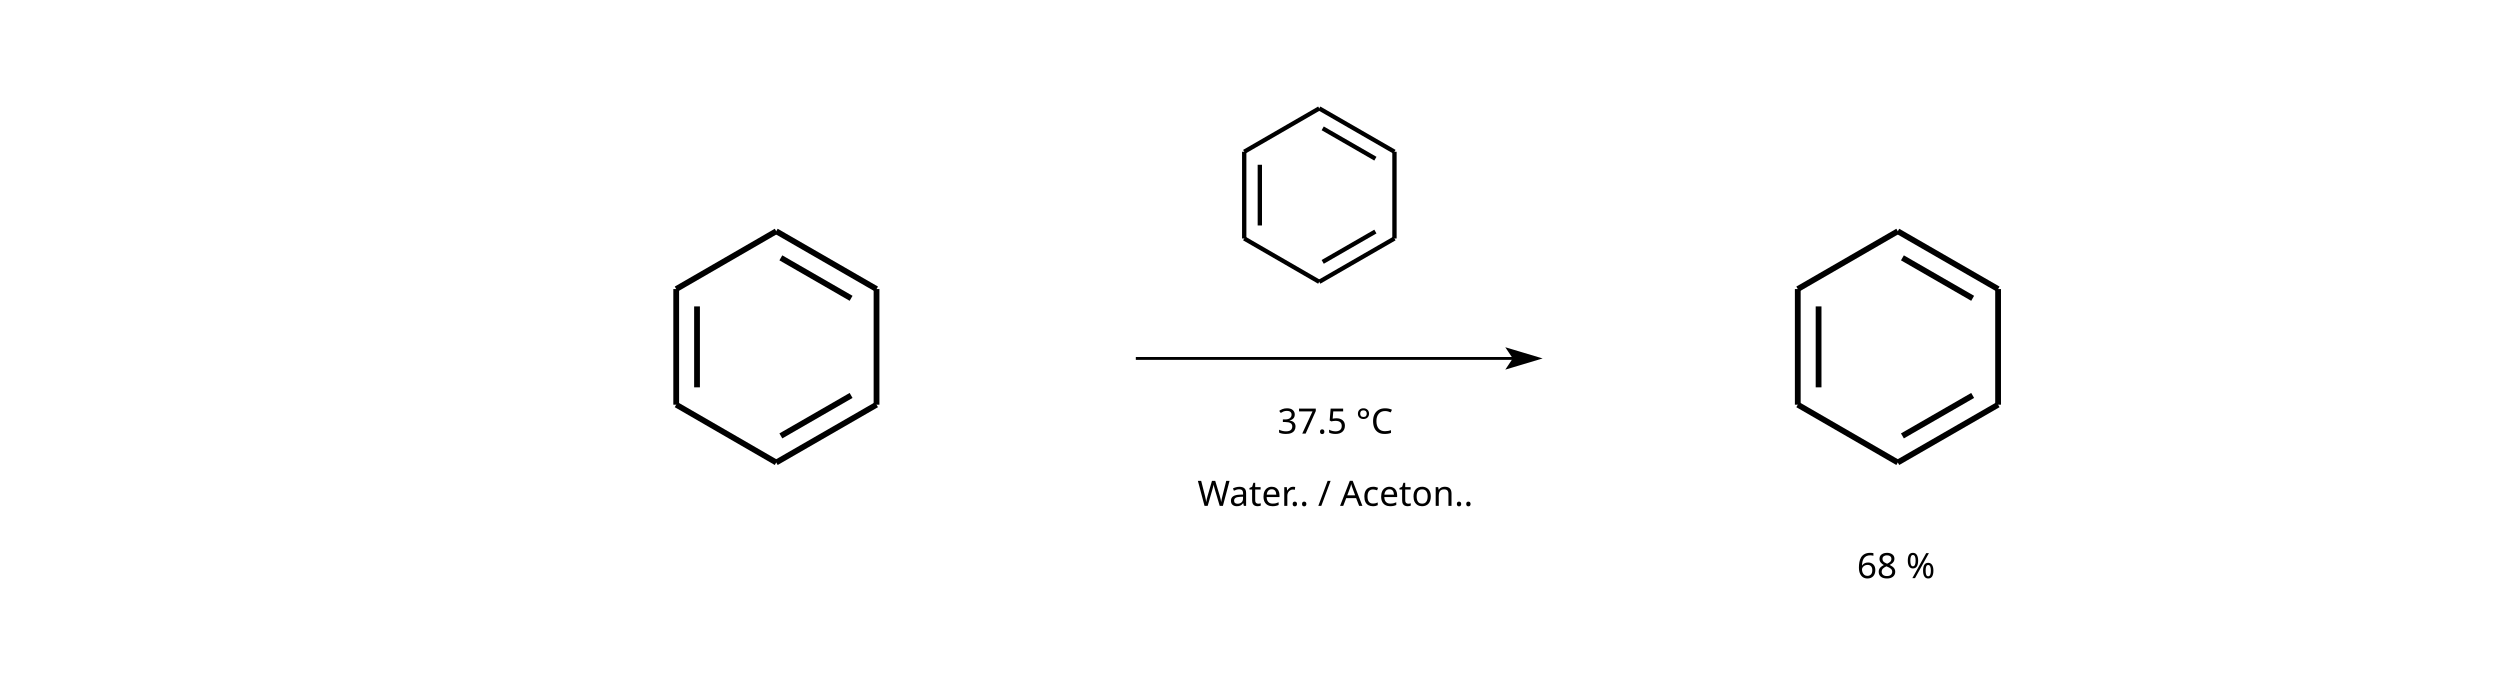
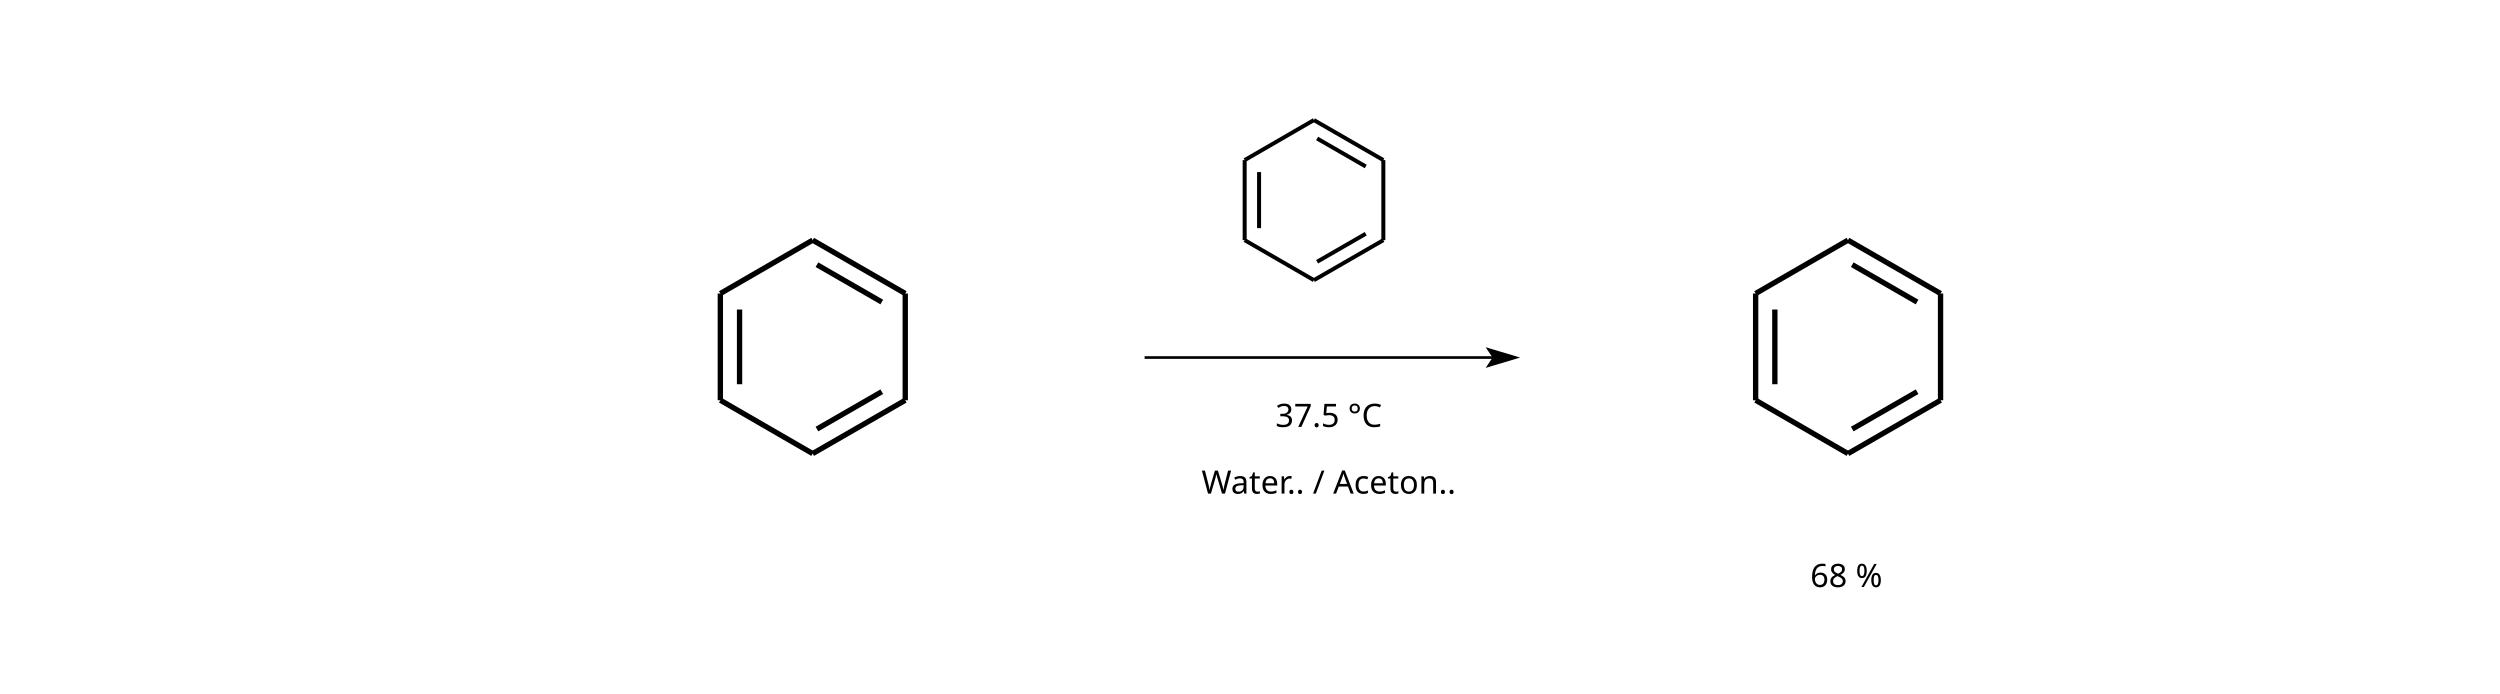
- <svg xmlns="http://www.w3.org/2000/svg" version="1.1" width="12in" height="3.33in" viewBox="0 0 597 240.0">
+ <svg xmlns="http://www.w3.org/2000/svg" version="1.1" width="12in" height="3.33in" viewBox="0 0 597 260.0">
  <g transform="translate(50, 0)">
    <g transform="scale(1)">
-       <g transform="translate(10, 40)">
+       <g transform="translate(10, 50)">
        <line x1="40.0" y1="100.0" x2="40.0" y2="60.0" stroke="rgb(0,0,0)" stroke-width="2.0" />
        <line x1="47.2" y1="94.0" x2="47.2" y2="66.0" stroke="rgb(0,0,0)" stroke-width="2.0" />
        <line x1="40.0" y1="60.0" x2="74.6" y2="40.0" stroke="rgb(0,0,0)" stroke-width="2.0" />
        <line x1="74.6" y1="40.0" x2="109.3" y2="60.0" stroke="rgb(0,0,0)" stroke-width="2.0" />
        <line x1="76.2" y1="49.2" x2="100.5" y2="63.2" stroke="rgb(0,0,0)" stroke-width="2.0" />
        <line x1="109.3" y1="60.0" x2="109.3" y2="100.0" stroke="rgb(0,0,0)" stroke-width="2.0" />
        <line x1="109.3" y1="100.0" x2="74.6" y2="120.0" stroke="rgb(0,0,0)" stroke-width="2.0" />
        <line x1="100.5" y1="96.8" x2="76.2" y2="110.8" stroke="rgb(0,0,0)" stroke-width="2.0" />
        <line x1="74.6" y1="120.0" x2="40.0" y2="100.0" stroke="rgb(0,0,0)" stroke-width="2.0" />
      </g>
    </g>
  </g>
  <g transform="translate(259, 0)">
    <g transform="scale(0.75)">
-       <g transform="translate(10, 10)">
+       <g transform="translate(10, 20)">
        <line x1="40.0" y1="100.0" x2="40.0" y2="60.0" stroke="rgb(0,0,0)" stroke-width="2.0" />
        <line x1="47.2" y1="94.0" x2="47.2" y2="66.0" stroke="rgb(0,0,0)" stroke-width="2.0" />
        <line x1="40.0" y1="60.0" x2="74.6" y2="40.0" stroke="rgb(0,0,0)" stroke-width="2.0" />
        <line x1="74.6" y1="40.0" x2="109.3" y2="60.0" stroke="rgb(0,0,0)" stroke-width="2.0" />
        <line x1="76.2" y1="49.2" x2="100.5" y2="63.2" stroke="rgb(0,0,0)" stroke-width="2.0" />
        <line x1="109.3" y1="60.0" x2="109.3" y2="100.0" stroke="rgb(0,0,0)" stroke-width="2.0" />
        <line x1="109.3" y1="100.0" x2="74.6" y2="120.0" stroke="rgb(0,0,0)" stroke-width="2.0" />
        <line x1="100.5" y1="96.8" x2="76.2" y2="110.8" stroke="rgb(0,0,0)" stroke-width="2.0" />
        <line x1="74.6" y1="120.0" x2="40.0" y2="100.0" stroke="rgb(0,0,0)" stroke-width="2.0" />
      </g>
    </g>
  </g>
-   <g transform="translate(259, 120)">
+   <g transform="translate(259, 130)">
    <svg stroke="black" stroke-width="1">
      <line x1="0" y1="4" x2="139" y2="4" stroke="black" />
      <polygon points="131,4 129,7 139,4 129,1" />
    </svg>
  </g>
-   <g transform="translate(259, 120)">
+   <g transform="translate(259, 130)">
    <svg font-family="sans-serif">
      <text text-anchor="middle" x="69" y="55" font-size="12.1">Water.. / Aceton..</text>
    </svg>
  </g>
-   <g transform="translate(259, 120)">
+   <g transform="translate(259, 130)">
    <svg font-family="sans-serif">
      <text text-anchor="middle" x="69" y="30" font-size="12.1">37.5 °C</text>
    </svg>
  </g>
  <g transform="translate(438, 0)">
    <g transform="scale(1)">
-       <g transform="translate(10, 40)">
+       <g transform="translate(10, 50)">
        <line x1="40.0" y1="100.0" x2="40.0" y2="60.0" stroke="rgb(0,0,0)" stroke-width="2.0" />
        <line x1="47.2" y1="94.0" x2="47.2" y2="66.0" stroke="rgb(0,0,0)" stroke-width="2.0" />
        <line x1="40.0" y1="60.0" x2="74.6" y2="40.0" stroke="rgb(0,0,0)" stroke-width="2.0" />
        <line x1="74.6" y1="40.0" x2="109.3" y2="60.0" stroke="rgb(0,0,0)" stroke-width="2.0" />
        <line x1="76.2" y1="49.2" x2="100.5" y2="63.2" stroke="rgb(0,0,0)" stroke-width="2.0" />
        <line x1="109.3" y1="60.0" x2="109.3" y2="100.0" stroke="rgb(0,0,0)" stroke-width="2.0" />
        <line x1="109.3" y1="100.0" x2="74.6" y2="120.0" stroke="rgb(0,0,0)" stroke-width="2.0" />
        <line x1="100.5" y1="96.8" x2="76.2" y2="110.8" stroke="rgb(0,0,0)" stroke-width="2.0" />
        <line x1="74.6" y1="120.0" x2="40.0" y2="100.0" stroke="rgb(0,0,0)" stroke-width="2.0" />
        <svg font-family="sans-serif">
-           <text text-anchor="middle" font-size="12.1" y="160" x="74">68 %</text>
+           <text text-anchor="middle" font-size="12.1" y="170.0" x="74">68 %</text>
        </svg>
      </g>
    </g>
  </g>
</svg>
